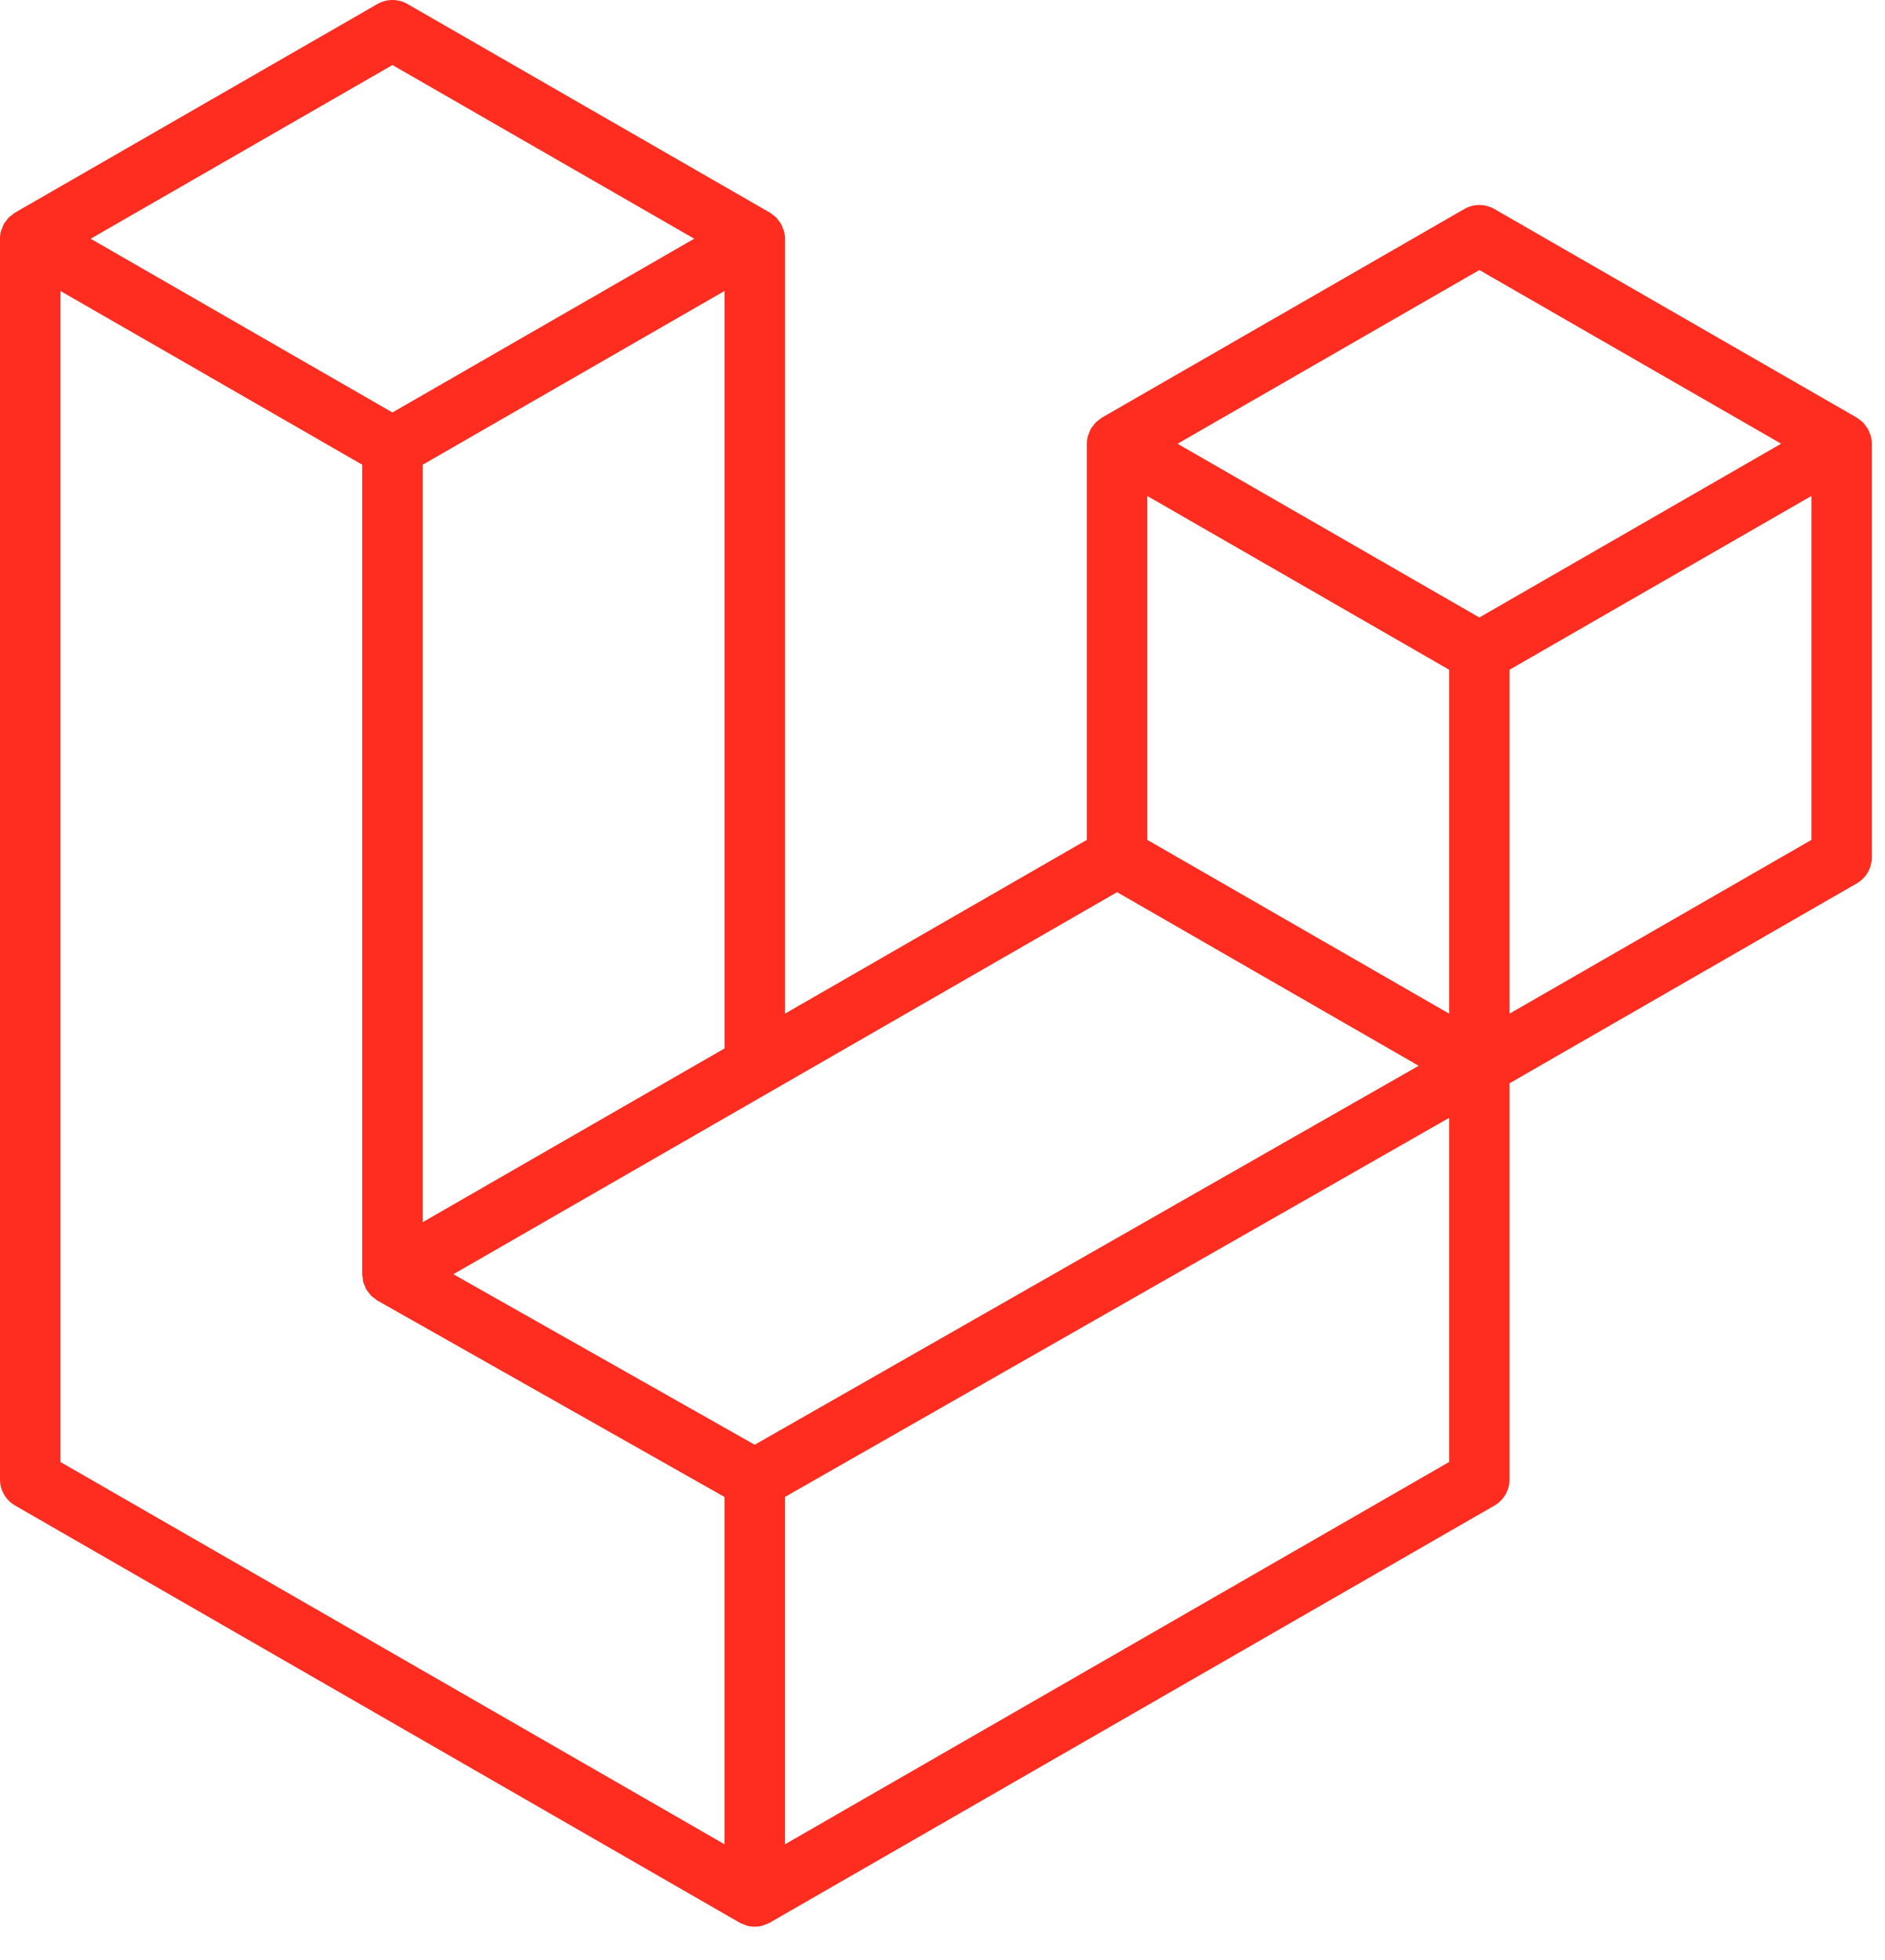
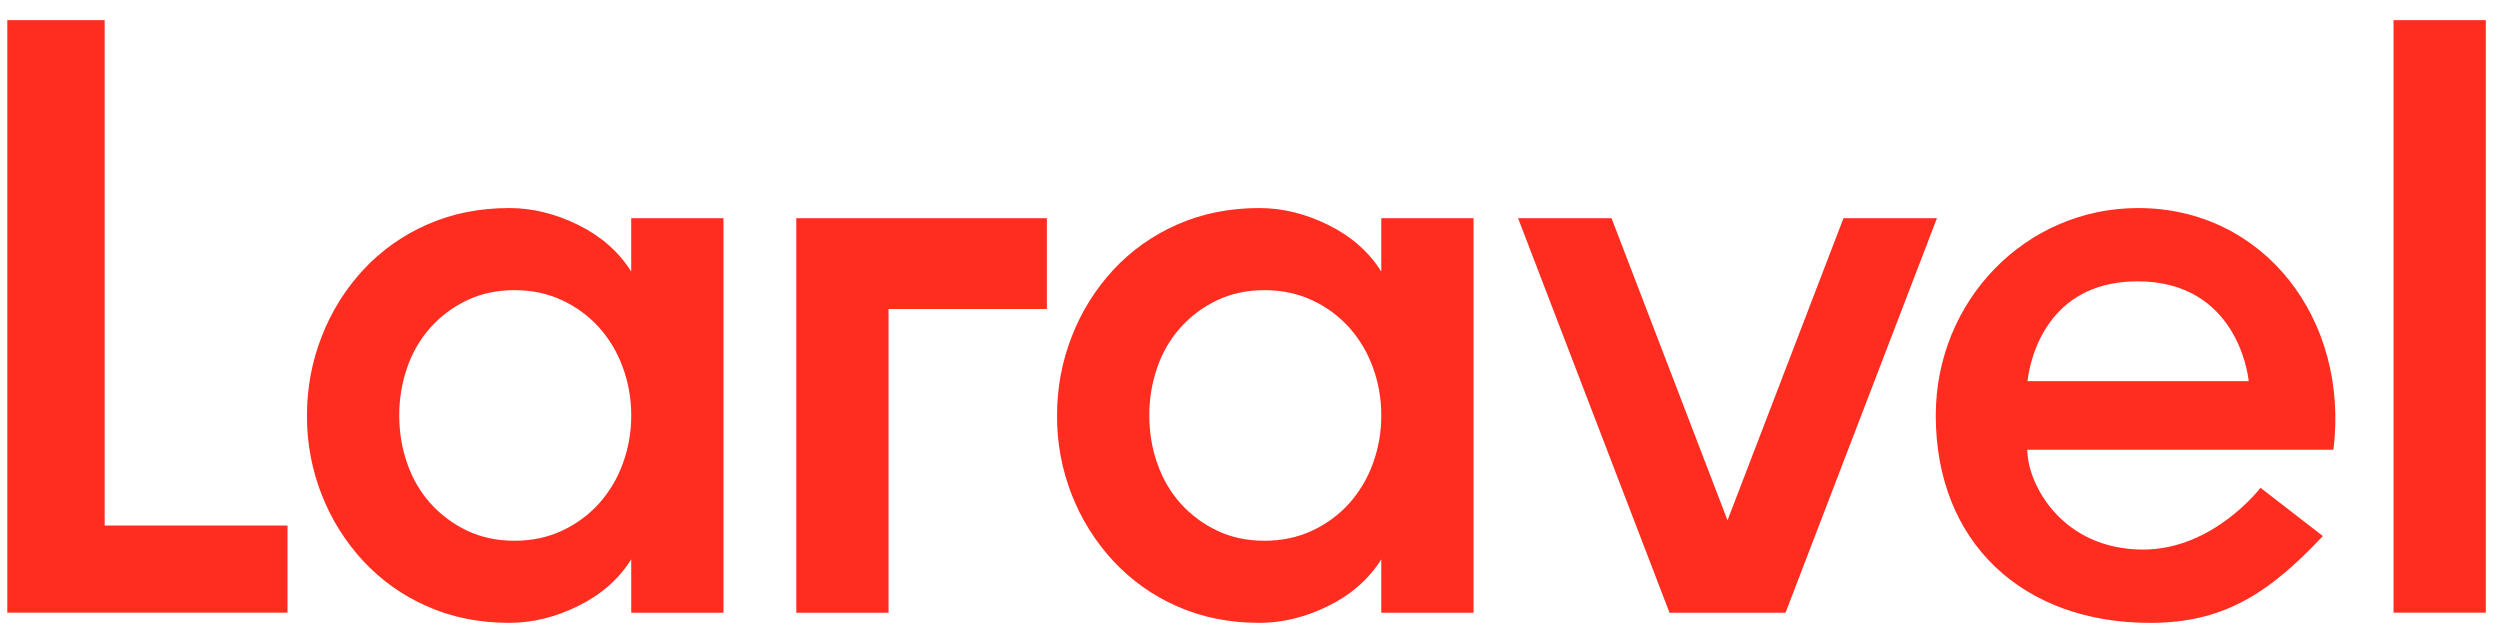
- <svg xmlns="http://www.w3.org/2000/svg" width="50" height="52" viewBox="0 0 50 52">
-   <path d="M49.626 11.564a.809.809 0 0 1 .028.209v10.972a.8.8 0 0 1-.402.694l-9.209 5.302V39.25c0 .286-.152.55-.4.694L20.42 51.01c-.044.025-.092.041-.14.058-.018.006-.035.017-.054.022a.805.805 0 0 1-.41 0c-.022-.006-.042-.018-.063-.026-.044-.016-.09-.03-.132-.054L.402 39.944A.801.801 0 0 1 0 39.25V6.334c0-.072.01-.142.028-.21.006-.023.02-.044.028-.067.015-.042.029-.085.051-.124.015-.026.037-.047.055-.071.023-.032.044-.065.071-.093.023-.023.053-.04.079-.06.029-.024.055-.05.088-.069h.001l9.61-5.533a.802.802 0 0 1 .8 0l9.61 5.533h.002c.032.02.059.045.088.068.026.02.055.038.078.06.028.029.048.062.072.094.017.024.04.045.054.071.023.04.036.082.052.124.008.023.022.044.028.068a.809.809 0 0 1 .028.209v20.559l8.008-4.611v-10.51c0-.07.01-.141.028-.208.007-.024.02-.045.028-.068.016-.042.03-.085.052-.124.015-.026.037-.047.054-.071.024-.032.044-.065.072-.093.023-.023.052-.04.078-.06.03-.024.056-.05.088-.069h.001l9.611-5.533a.801.801 0 0 1 .8 0l9.61 5.533c.034.02.06.045.09.068.025.02.054.038.077.06.028.029.048.062.072.094.018.024.04.045.054.071.023.039.036.082.052.124.009.023.022.044.028.068zm-1.574 10.718v-9.124l-3.363 1.936-4.646 2.675v9.124l8.01-4.611zm-9.61 16.505v-9.13l-4.57 2.61-13.05 7.448v9.216l17.62-10.144zM1.602 7.719v31.068L19.22 48.93v-9.214l-9.204-5.209-.003-.002-.004-.002c-.031-.018-.057-.044-.086-.066-.025-.02-.054-.036-.076-.058l-.002-.003c-.026-.025-.044-.056-.066-.084-.02-.027-.044-.05-.06-.078l-.001-.003c-.018-.03-.029-.066-.042-.1-.013-.03-.03-.058-.038-.09v-.001c-.01-.038-.012-.078-.016-.117-.004-.03-.012-.06-.012-.09v-.002-21.481L4.965 9.654 1.602 7.72zm8.81-5.994L2.405 6.334l8.005 4.609 8.006-4.61-8.006-4.608zm4.164 28.764l4.645-2.674V7.719l-3.363 1.936-4.646 2.675v20.096l3.364-1.937zM39.243 7.164l-8.006 4.609 8.006 4.609 8.005-4.61-8.005-4.608zm-.801 10.605l-4.646-2.675-3.363-1.936v9.124l4.645 2.674 3.364 1.937v-9.124zM20.02 38.33l11.743-6.704 5.87-3.35-8-4.606-9.211 5.303-8.395 4.833 7.993 4.524z" fill="#FF2D20" fill-rule="evenodd" />
+ <svg xmlns="http://www.w3.org/2000/svg" width="114" height="29" viewBox="0 0 114 29">
+   <path d="M4.773.917v23.046h8.338v3.976H.333V.917h4.44zm24.01 11.465V9.95h4.208v17.99h-4.207v-2.433c-.567.901-1.37 1.609-2.413 2.123-1.042.515-2.091.772-3.146.772-1.365 0-2.613-.25-3.745-.752a8.758 8.758 0 0 1-2.915-2.066 9.6 9.6 0 0 1-1.89-3.01 9.717 9.717 0 0 1-.677-3.63c0-1.26.225-2.464.676-3.61a9.56 9.56 0 0 1 1.891-3.03 8.766 8.766 0 0 1 2.915-2.065c1.132-.502 2.38-.752 3.745-.752 1.055 0 2.104.257 3.146.772 1.042.515 1.846 1.222 2.413 2.123zm-.386 8.763a6.293 6.293 0 0 0 .387-2.2c0-.773-.13-1.506-.387-2.2a5.58 5.58 0 0 0-1.08-1.815 5.233 5.233 0 0 0-1.68-1.236c-.656-.308-1.383-.463-2.18-.463-.799 0-1.52.155-2.163.463a5.29 5.29 0 0 0-1.66 1.236 5.307 5.307 0 0 0-1.06 1.814 6.56 6.56 0 0 0-.368 2.2c0 .772.122 1.506.367 2.2.244.696.598 1.3 1.062 1.815a5.279 5.279 0 0 0 1.66 1.236c.642.309 1.363.463 2.161.463s1.525-.154 2.181-.463a5.222 5.222 0 0 0 1.68-1.236 5.575 5.575 0 0 0 1.08-1.814zm7.914 6.794V9.95h11.427v4.141h-7.22v13.85h-4.207zm26.675-15.557V9.95h4.208v17.99h-4.208v-2.433c-.566.901-1.37 1.609-2.413 2.123-1.042.515-2.09.772-3.146.772-1.364 0-2.612-.25-3.744-.752a8.758 8.758 0 0 1-2.915-2.066 9.6 9.6 0 0 1-1.891-3.01 9.717 9.717 0 0 1-.676-3.63c0-1.26.225-2.464.676-3.61a9.56 9.56 0 0 1 1.89-3.03 8.766 8.766 0 0 1 2.916-2.065c1.132-.502 2.38-.752 3.744-.752 1.055 0 2.104.257 3.146.772 1.043.515 1.847 1.222 2.413 2.123zm-.386 8.763a6.293 6.293 0 0 0 .386-2.2c0-.773-.13-1.506-.386-2.2a5.58 5.58 0 0 0-1.08-1.815 5.233 5.233 0 0 0-1.68-1.236c-.656-.308-1.384-.463-2.181-.463-.798 0-1.519.155-2.162.463a5.29 5.29 0 0 0-1.66 1.236 5.307 5.307 0 0 0-1.061 1.814 6.56 6.56 0 0 0-.367 2.2c0 .772.121 1.506.367 2.2.244.696.598 1.3 1.061 1.815a5.279 5.279 0 0 0 1.66 1.236c.643.309 1.364.463 2.162.463.797 0 1.525-.154 2.181-.463a5.222 5.222 0 0 0 1.68-1.236 5.575 5.575 0 0 0 1.08-1.814zM84.063 9.95h4.262L81.42 27.94H76.13L69.224 9.95h4.262l5.289 13.776L84.063 9.95zm13.44-.463c5.729 0 9.636 5.078 8.902 11.021H92.446c0 1.552 1.567 4.552 5.288 4.552 3.2 0 5.345-2.815 5.346-2.817l2.843 2.2c-2.542 2.713-4.623 3.96-7.882 3.96-5.823 0-9.77-3.684-9.77-9.458 0-5.223 4.079-9.458 9.231-9.458zm-5.046 7.894h10.084c-.031-.346-.578-4.552-5.072-4.552-4.495 0-4.98 4.206-5.012 4.552zm16.688 10.558V.917h4.208v27.022h-4.208z" fill="#FF2D20" fill-rule="evenodd" />
</svg>
